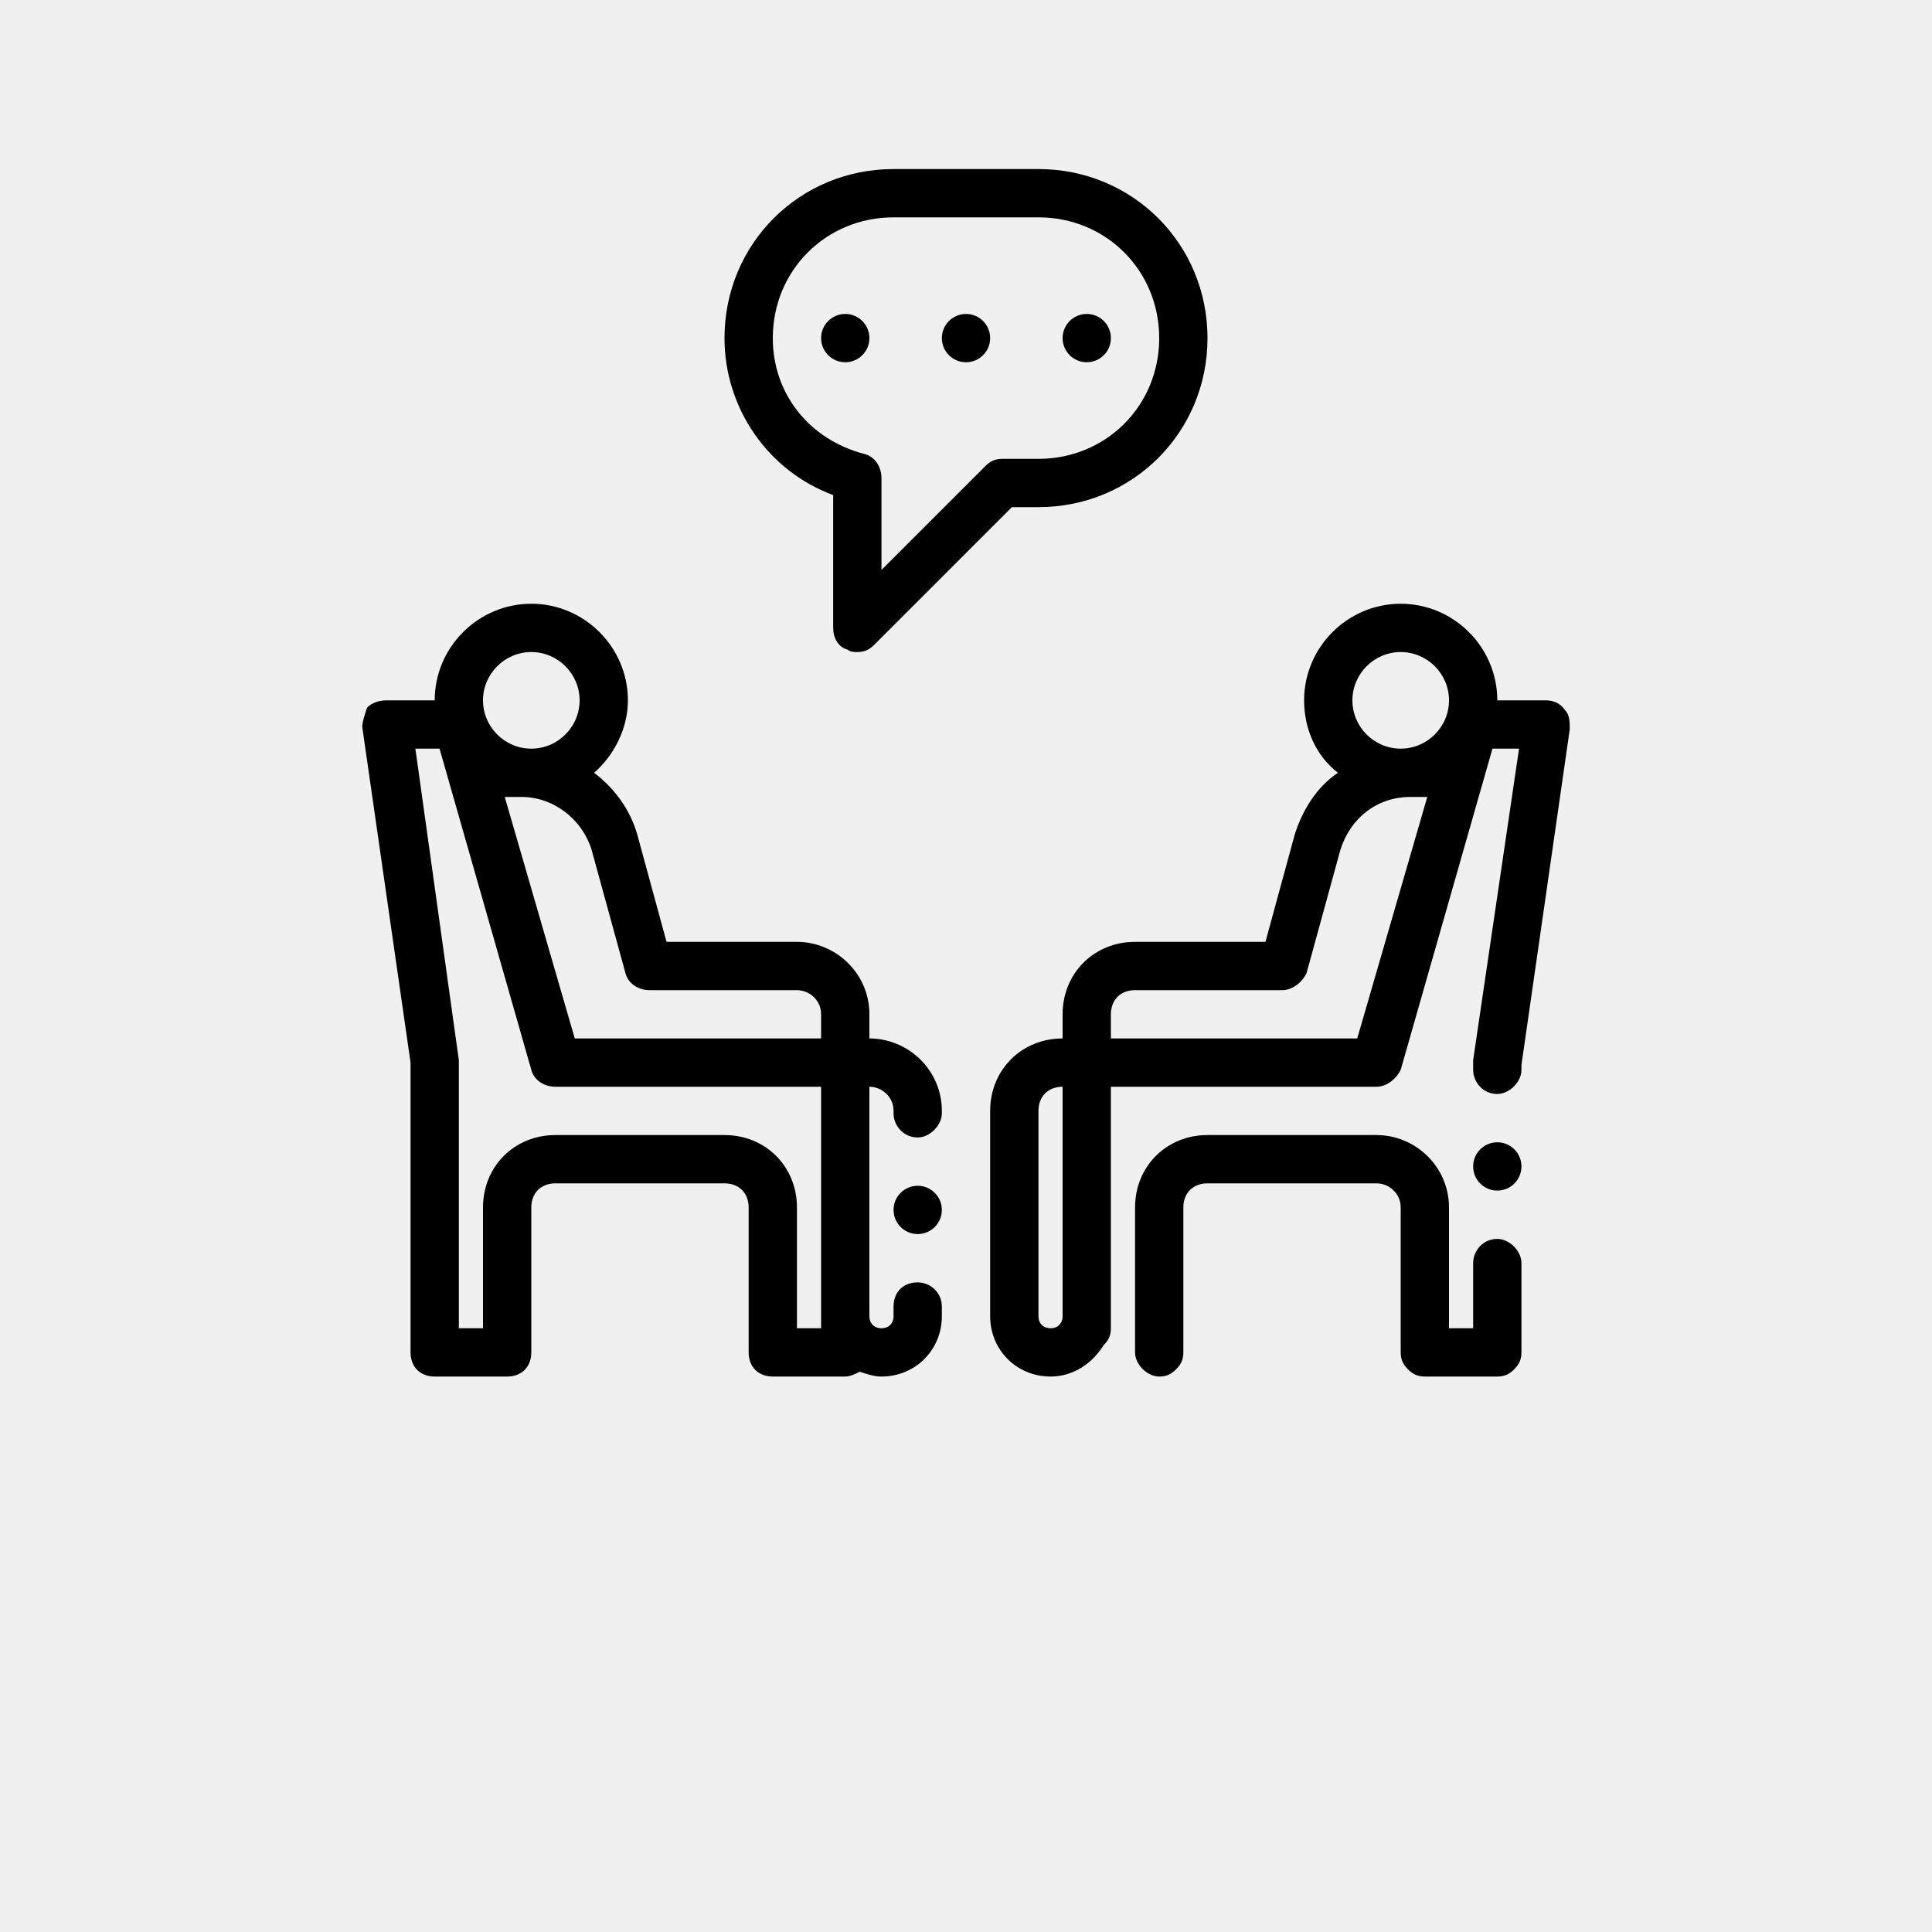
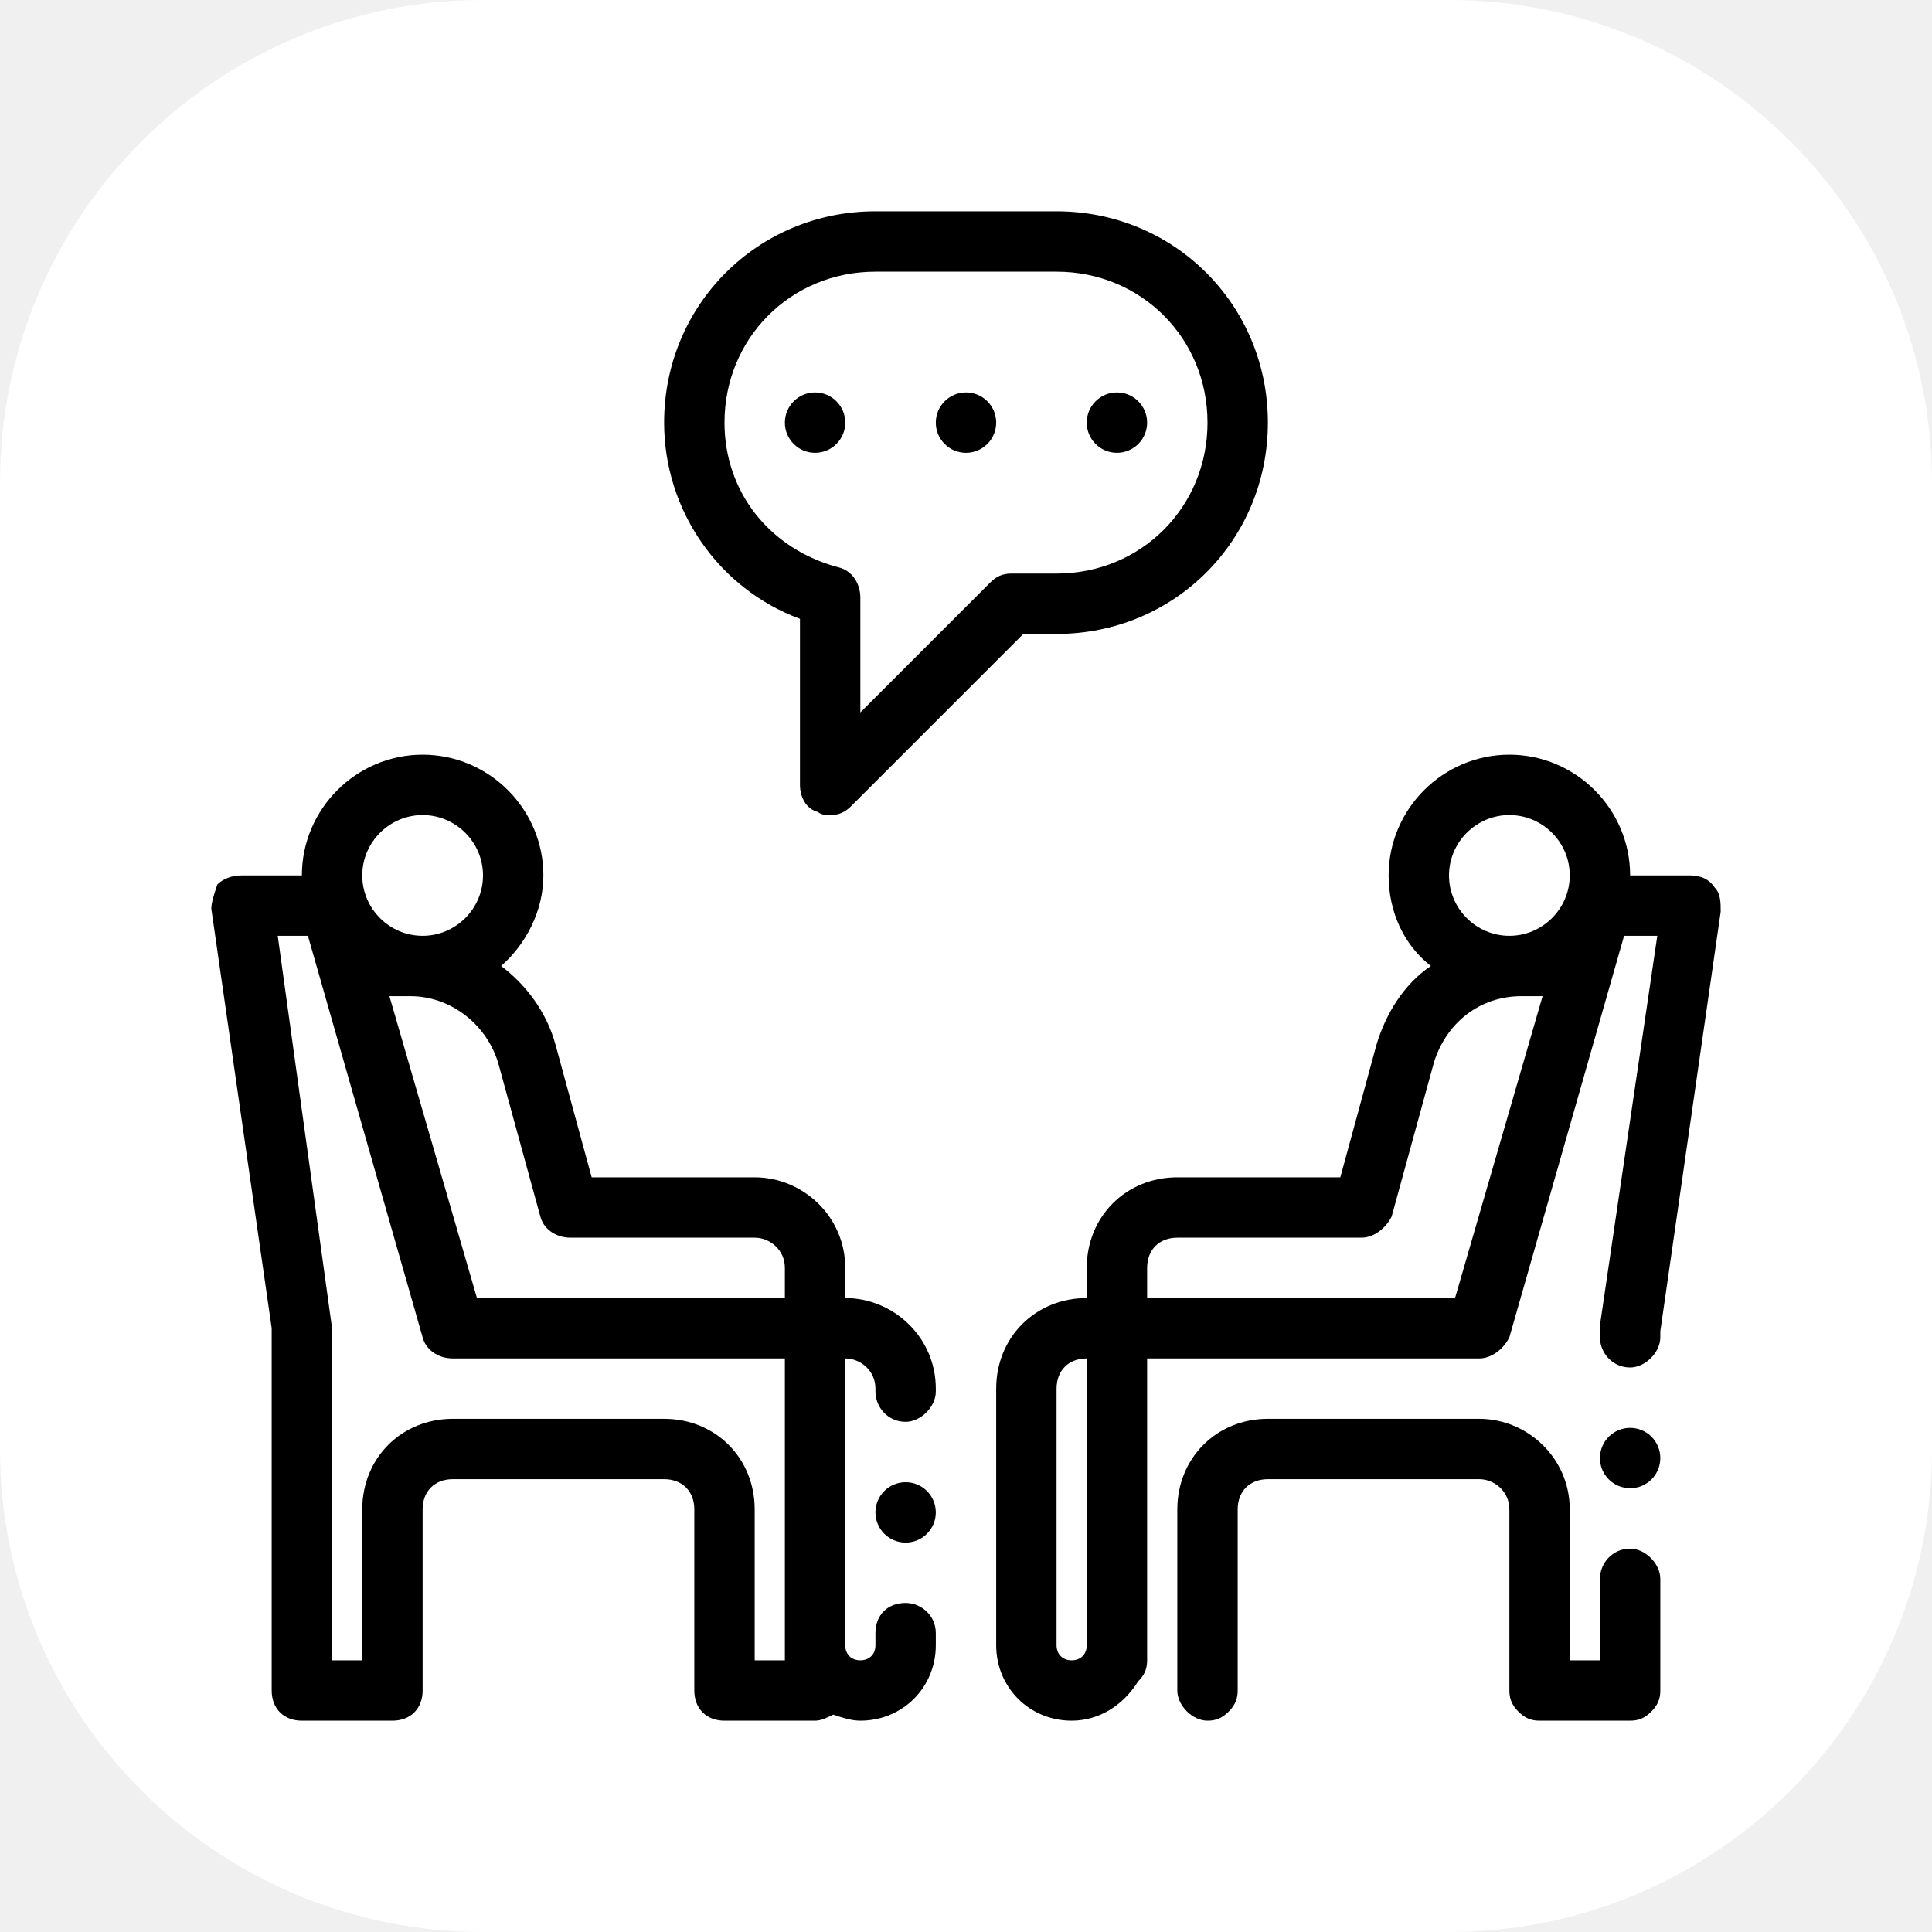
- <svg xmlns="http://www.w3.org/2000/svg" version="1.1" baseProfile="full" width="300px" height="300px" viewBox="0 0 300 300" preserveAspectRatio="xMidYMid meet" id="svg_document" style="zoom: 1;">
-   <defs id="svg_document_defs" />
-   <g id="main_group" />
-   <svg x="0px" style="enable-background:new 0 0 64 64;" y="0px" xml:space="preserve" id="svg1" version="1.1" viewBox="0 0 64 80">
-     <g>
-       <path d="M9,56 c0,0.6 0.4,1 1,1 h3 c0.6,0 1,-0.4 1,-1 v-6 c0,-0.6 0.4,-1 1,-1 h7 c0.6,0 1,0.4 1,1 v6 c0,0.6 0.4,1 1,1 h3 c0.2,0 0.4,-0.1 0.6,-0.2 c0.3,0.1 0.6,0.2 0.9,0.2 c1.4,0 2.5,-1.1 2.5,-2.5 v-0.4 c0,-0.6 -0.5,-1 -1,-1 c-0.6,0 -1,0.4 -1,1 v0.4 c0,0.3 -0.2,0.5 -0.5,0.5 c-0.3,0 -0.5,-0.2 -0.5,-0.5 V50 v-5 c0.5,0 1,0.4 1,1 v0.1 c0,0.5 0.4,1 1,1 c0.5,0 1,-0.5 1,-1 V46 c0,-1.7 -1.4,-3 -3,-3 v-1 c0,-1.7 -1.4,-3 -3,-3 h-5.4 l-1.2,-4.4 c-0.3,-1.1 -1,-2 -1.8,-2.6 c0.8,-0.7 1.4,-1.8 1.4,-3 c0,-2.2 -1.8,-4 -4,-4 s-4,1.8 -4,4 H8 c-0.3,0 -0.6,0.1 -0.8,0.3 C7.1,29.6 7,29.9 7,30.1 l2,13.9 V56 M17.9,40.3 c0.1,0.4 0.5,0.7 1,0.7 H25 c0.5,0 1,0.4 1,1 v1 H15.8 l-2.9,-10 h0.7 c1.3,0 2.5,0.9 2.9,2.2 L17.9,40.3 M14,27 c1.1,0 2,0.9 2,2 s-0.9,2 -2,2 s-2,-0.9 -2,-2 S12.9,27 14,27 M10.2,31 L14,44.3 c0.1,0.4 0.5,0.7 1,0.7 h11 v5 v4.5 V55 h-1 v-5 c0,-1.7 -1.3,-3 -3,-3 h-7 c-1.7,0 -3,1.3 -3,3 v5 h-1 V44 c0,0 0,-0.1 0,-0.1 L9.2,31 H10.2 " />
-       <circle cx="30px" r="1" cy="50.1px" />
-       <circle cx="54px" r="1" cy="48.3px" />
-       <path d="M50.3,56.7 c0.2,0.2 0.4,0.3 0.7,0.3 h3 c0.3,0 0.5,-0.1 0.7,-0.3 S55,56.3 55,56 v-3.7 c0,-0.5 -0.5,-1 -1,-1 c-0.6,0 -1,0.5 -1,1 V55 h-1 v-5 c0,-1.7 -1.4,-3 -3,-3 h-7 c-1.7,0 -3,1.3 -3,3 v5.8 c0,0 0,0.1 0,0.2 c0,0.5 0.5,1 1,1 h0 c0.3,0 0.5,-0.1 0.7,-0.3 S41,56.3 41,56 v-6 c0,-0.6 0.4,-1 1,-1 h7 c0.5,0 1,0.4 1,1 v6 C50,56.3 50.1,56.5 50.3,56.7 " />
-       <path d="M36,42 v1 c-1.7,0 -3,1.3 -3,3 v8.5 c0,1.4 1.1,2.5 2.5,2.5 c0.9,0 1.7,-0.5 2.2,-1.3 c0.2,-0.2 0.3,-0.4 0.3,-0.7 c0,-0.1 0,-0.1 0,-0.2 c0,-0.1 0,-0.2 0,-0.3 V51 c0,0 0,0 0,0 v-1 v-5 h11 c0.4,0 0.8,-0.3 1,-0.7 L53.8,31 h1.1 L53,43.9 l0,0.4 c0,0.5 0.4,1 1,1 c0.5,0 1,-0.5 1,-1 v-0.2 l2,-13.9 c0,-0.3 0,-0.6 -0.2,-0.8 C56.6,29.1 56.3,29 56,29 h-2 c0,-2.2 -1.8,-4 -4,-4 s-4,1.8 -4,4 c0,1.2 0.5,2.3 1.4,3 c-0.9,0.6 -1.5,1.6 -1.8,2.6 L44.4,39 H39 C37.3,39 36,40.3 36,42 M35.5,55 c-0.3,0 -0.5,-0.2 -0.5,-0.5 V46 c0,-0.6 0.4,-1 1,-1 v5 v1 v3.5 C36,54.8 35.8,55 35.5,55 M50,27 c1.1,0 2,0.9 2,2 s-0.9,2 -2,2 s-2,-0.9 -2,-2 S48.9,27 50,27 M45.1,41 c0.4,0 0.8,-0.3 1,-0.7 l1.4,-5.1 c0.4,-1.3 1.5,-2.2 2.9,-2.2 h0.7 l-2.9,10 H38 v-1 c0,-0.6 0.4,-1 1,-1 H45.1 " />
-       <path d="M26.5,20.5 V26 c0,0.4 0.2,0.8 0.6,0.9 c0.1,0.1 0.3,0.1 0.4,0.1 c0.3,0 0.5,-0.1 0.7,-0.3 l5.7,-5.7 H35 c3.9,0 7,-3.1 7,-7 s-3.1,-7 -7,-7 h-6 c-3.9,0 -7,3.1 -7,7 C22,16.9 23.8,19.5 26.5,20.5 M29,9 h6 c2.8,0 5,2.2 5,5 s-2.2,5 -5,5 h-1.5 c-0.3,0 -0.5,0.1 -0.7,0.3 l-4.3,4.3 v-3.8 c0,-0.5 -0.3,-0.9 -0.7,-1 C25.5,18.2 24,16.3 24,14 C24,11.2 26.2,9 29,9 " />
-       <circle cx="32px" r="1" cy="14px" />
-       <circle cx="37px" r="1" cy="14px" />
-       <circle cx="27px" r="1" cy="14px" />
-     </g>
-     <text x="0px" font-weight="bold" font-family="'Helvetica Neue', Helvetica, Arial-Unicode, Arial, Sans-serif" y="79px" fill="#000000" font-size="5px" visibility="hidden">Created by Kukuh Wachyu Bias</text>
-     <text x="0px" font-weight="bold" font-family="'Helvetica Neue', Helvetica, Arial-Unicode, Arial, Sans-serif" y="84px" fill="#000000" font-size="5px" visibility="hidden">from the Noun Project</text>
-   </svg>
+ <svg xmlns="http://www.w3.org/2000/svg" viewBox="0 0 64 64" role="img" aria-labelledby="favicon-title">
+   <rect width="64" height="64" rx="16" fill="#ffffff" />
+   <g fill="#000000">
+     <path d="M9 56c0 .6.4 1 1 1h3c.6 0 1-.4 1-1v-6c0-.6.4-1 1-1h7c.6 0 1 .4 1 1v6c0 .6.4 1 1 1h3c.2 0 .4-.1.6-.2.3.1.6.2.9.2 1.4 0 2.5-1.1 2.5-2.5v-.4c0-.6-.5-1-1-1-.6 0-1 .4-1 1v.4c0 .3-.2.5-.5.5s-.5-.2-.5-.5V45c.5 0 1 .4 1 1v.1c0 .5.4 1 1 1 .5 0 1-.5 1-1V46c0-1.7-1.4-3-3-3v-1c0-1.7-1.4-3-3-3h-5.4l-1.2-4.4c-.3-1.1-1-2-1.8-2.6.8-.7 1.4-1.8 1.4-3 0-2.2-1.8-4-4-4s-4 1.8-4 4H8c-.3 0-.6.1-.8.3-.1.3-.2.6-.2.8L9 44v12Zm8.9-15.7c.1.4.5.7 1 .7H25c.5 0 1 .4 1 1v1H15.8l-2.9-10h.7c1.3 0 2.5.9 2.9 2.2l1.4 5.1ZM14 27c1.1 0 2 .9 2 2s-.9 2-2 2-2-.9-2-2 .9-2 2-2Zm-3.8 4L14 44.3c.1.4.5.7 1 .7h11v10h-1v-5c0-1.7-1.3-3-3-3h-7c-1.7 0-3 1.3-3 3v5h-1V44L9.2 31h1Z" />
+     <circle cx="30" cy="50.1" r="1" />
+     <circle cx="54" cy="48.3" r="1" />
+     <path d="M50.3 56.7c.2.2.4.3.7.3h3c.3 0 .5-.1.7-.3s.3-.4.3-.7v-3.7c0-.5-.5-1-1-1-.6 0-1 .5-1 1V55h-1v-5c0-1.7-1.4-3-3-3h-7c-1.7 0-3 1.3-3 3v5.8c0 .1 0 .1 0 .2 0 .5.5 1 1 1 .3 0 .5-.1.7-.3s.3-.4.3-.7v-6c0-.6.4-1 1-1h7c.5 0 1 .4 1 1v6c0 .3.1.5.3.7Z" />
+     <path d="M36 42v1c-1.7 0-3 1.3-3 3v8.5c0 1.4 1.1 2.5 2.5 2.5.9 0 1.7-.5 2.2-1.3.2-.2.3-.4.3-.7v-4V45h11c.4 0 .8-.3 1-.7L53.8 31h1.1L53 43.9v.4c0 .5.4 1 1 1 .5 0 1-.5 1-1v-.2l2-13.9c0-.3 0-.6-.2-.8-.2-.3-.5-.4-.8-.4h-2c0-2.2-1.8-4-4-4s-4 1.8-4 4c0 1.2.5 2.3 1.4 3-.9.6-1.5 1.6-1.8 2.6L44.4 39H39c-1.7 0-3 1.3-3 3Zm-.5 13c-.3 0-.5-.2-.5-.5V46c0-.6.4-1 1-1v9.5c0 .3-.2.5-.5.5ZM50 27c1.1 0 2 .9 2 2s-.9 2-2 2-2-.9-2-2 .9-2 2-2Zm-4.9 14c.4 0 .8-.3 1-.7l1.4-5.1c.4-1.3 1.5-2.2 2.9-2.2h.7l-2.9 10H38v-1c0-.6.4-1 1-1h6.1Z" />
+     <path d="M26.5 20.5V26c0 .4.2.8.6.9.1.1.3.1.4.1.3 0 .5-.1.7-.3l5.7-5.7H35c3.9 0 7-3.1 7-7s-3.1-7-7-7h-6c-3.9 0-7 3.1-7 7 0 2.9 1.8 5.5 4.5 6.5ZM29 9h6c2.8 0 5 2.2 5 5s-2.2 5-5 5h-1.5c-.3 0-.5.1-.7.3l-4.3 4.3v-3.8c0-.5-.3-.9-.7-1-2.3-.6-3.8-2.5-3.8-4.8 0-2.8 2.2-5 5-5Z" />
+     <circle cx="27" cy="14" r="1" />
+     <circle cx="32" cy="14" r="1" />
+     <circle cx="37" cy="14" r="1" />
+   </g>
</svg>
